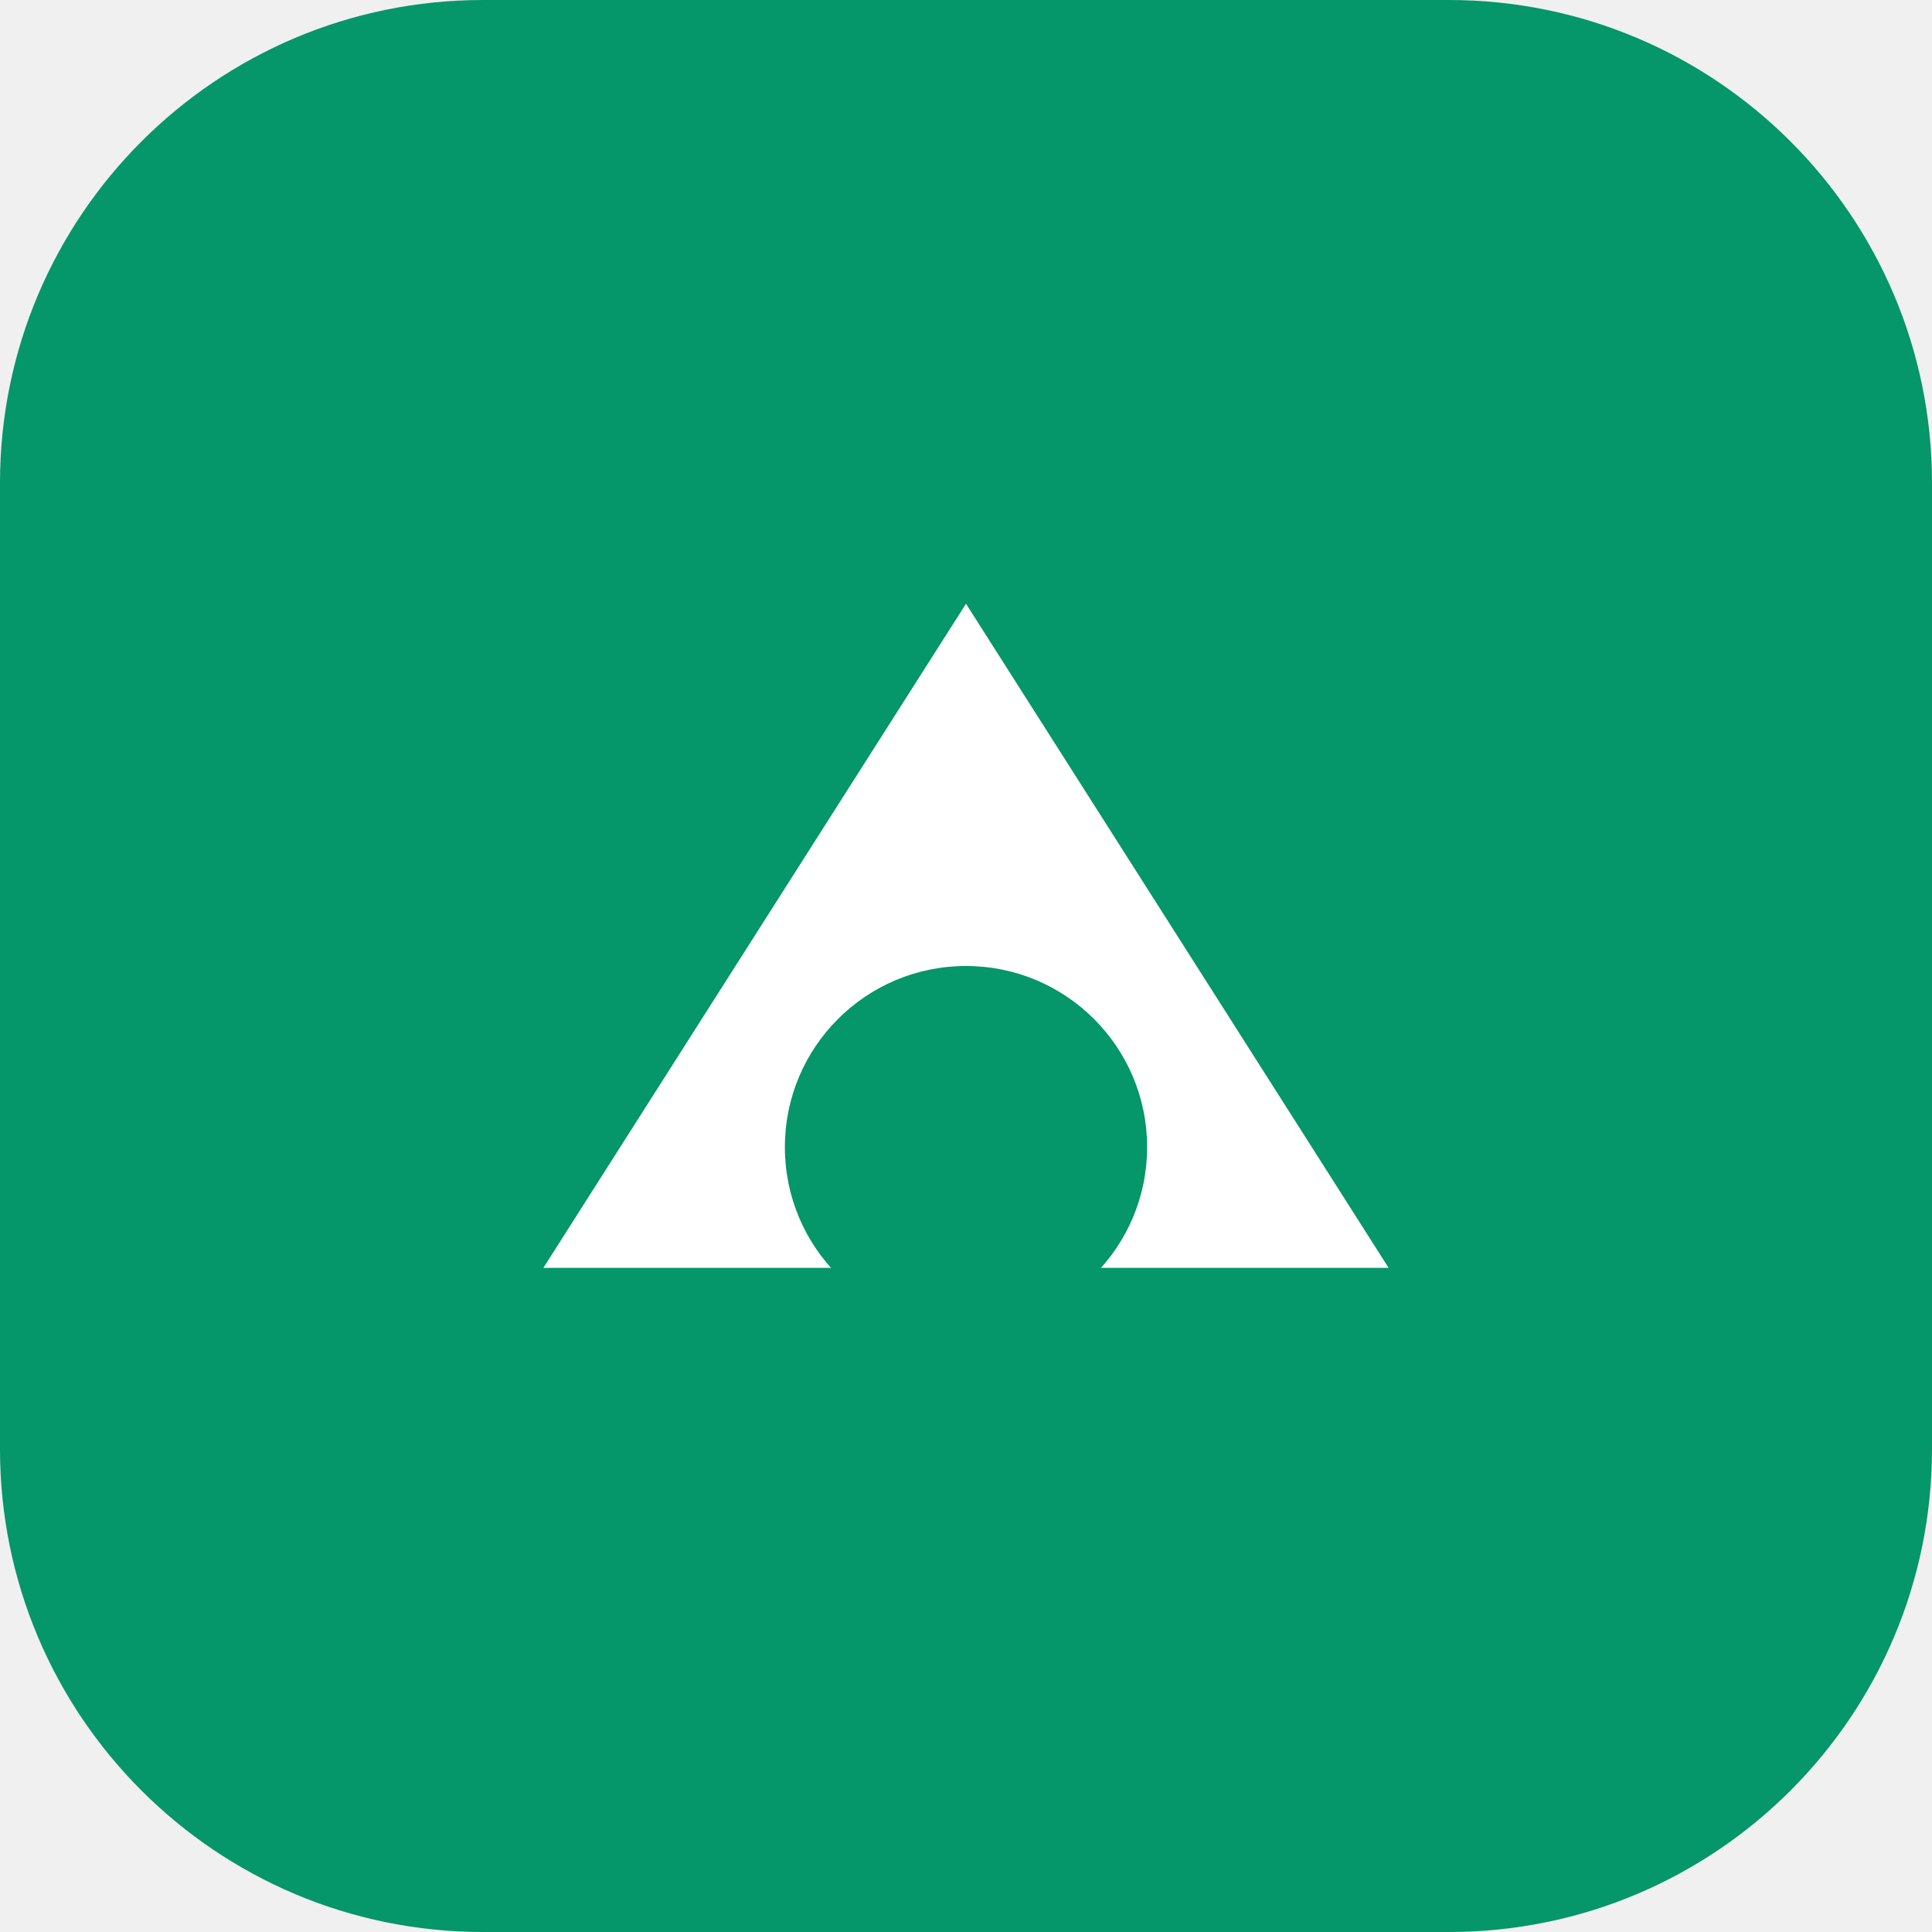
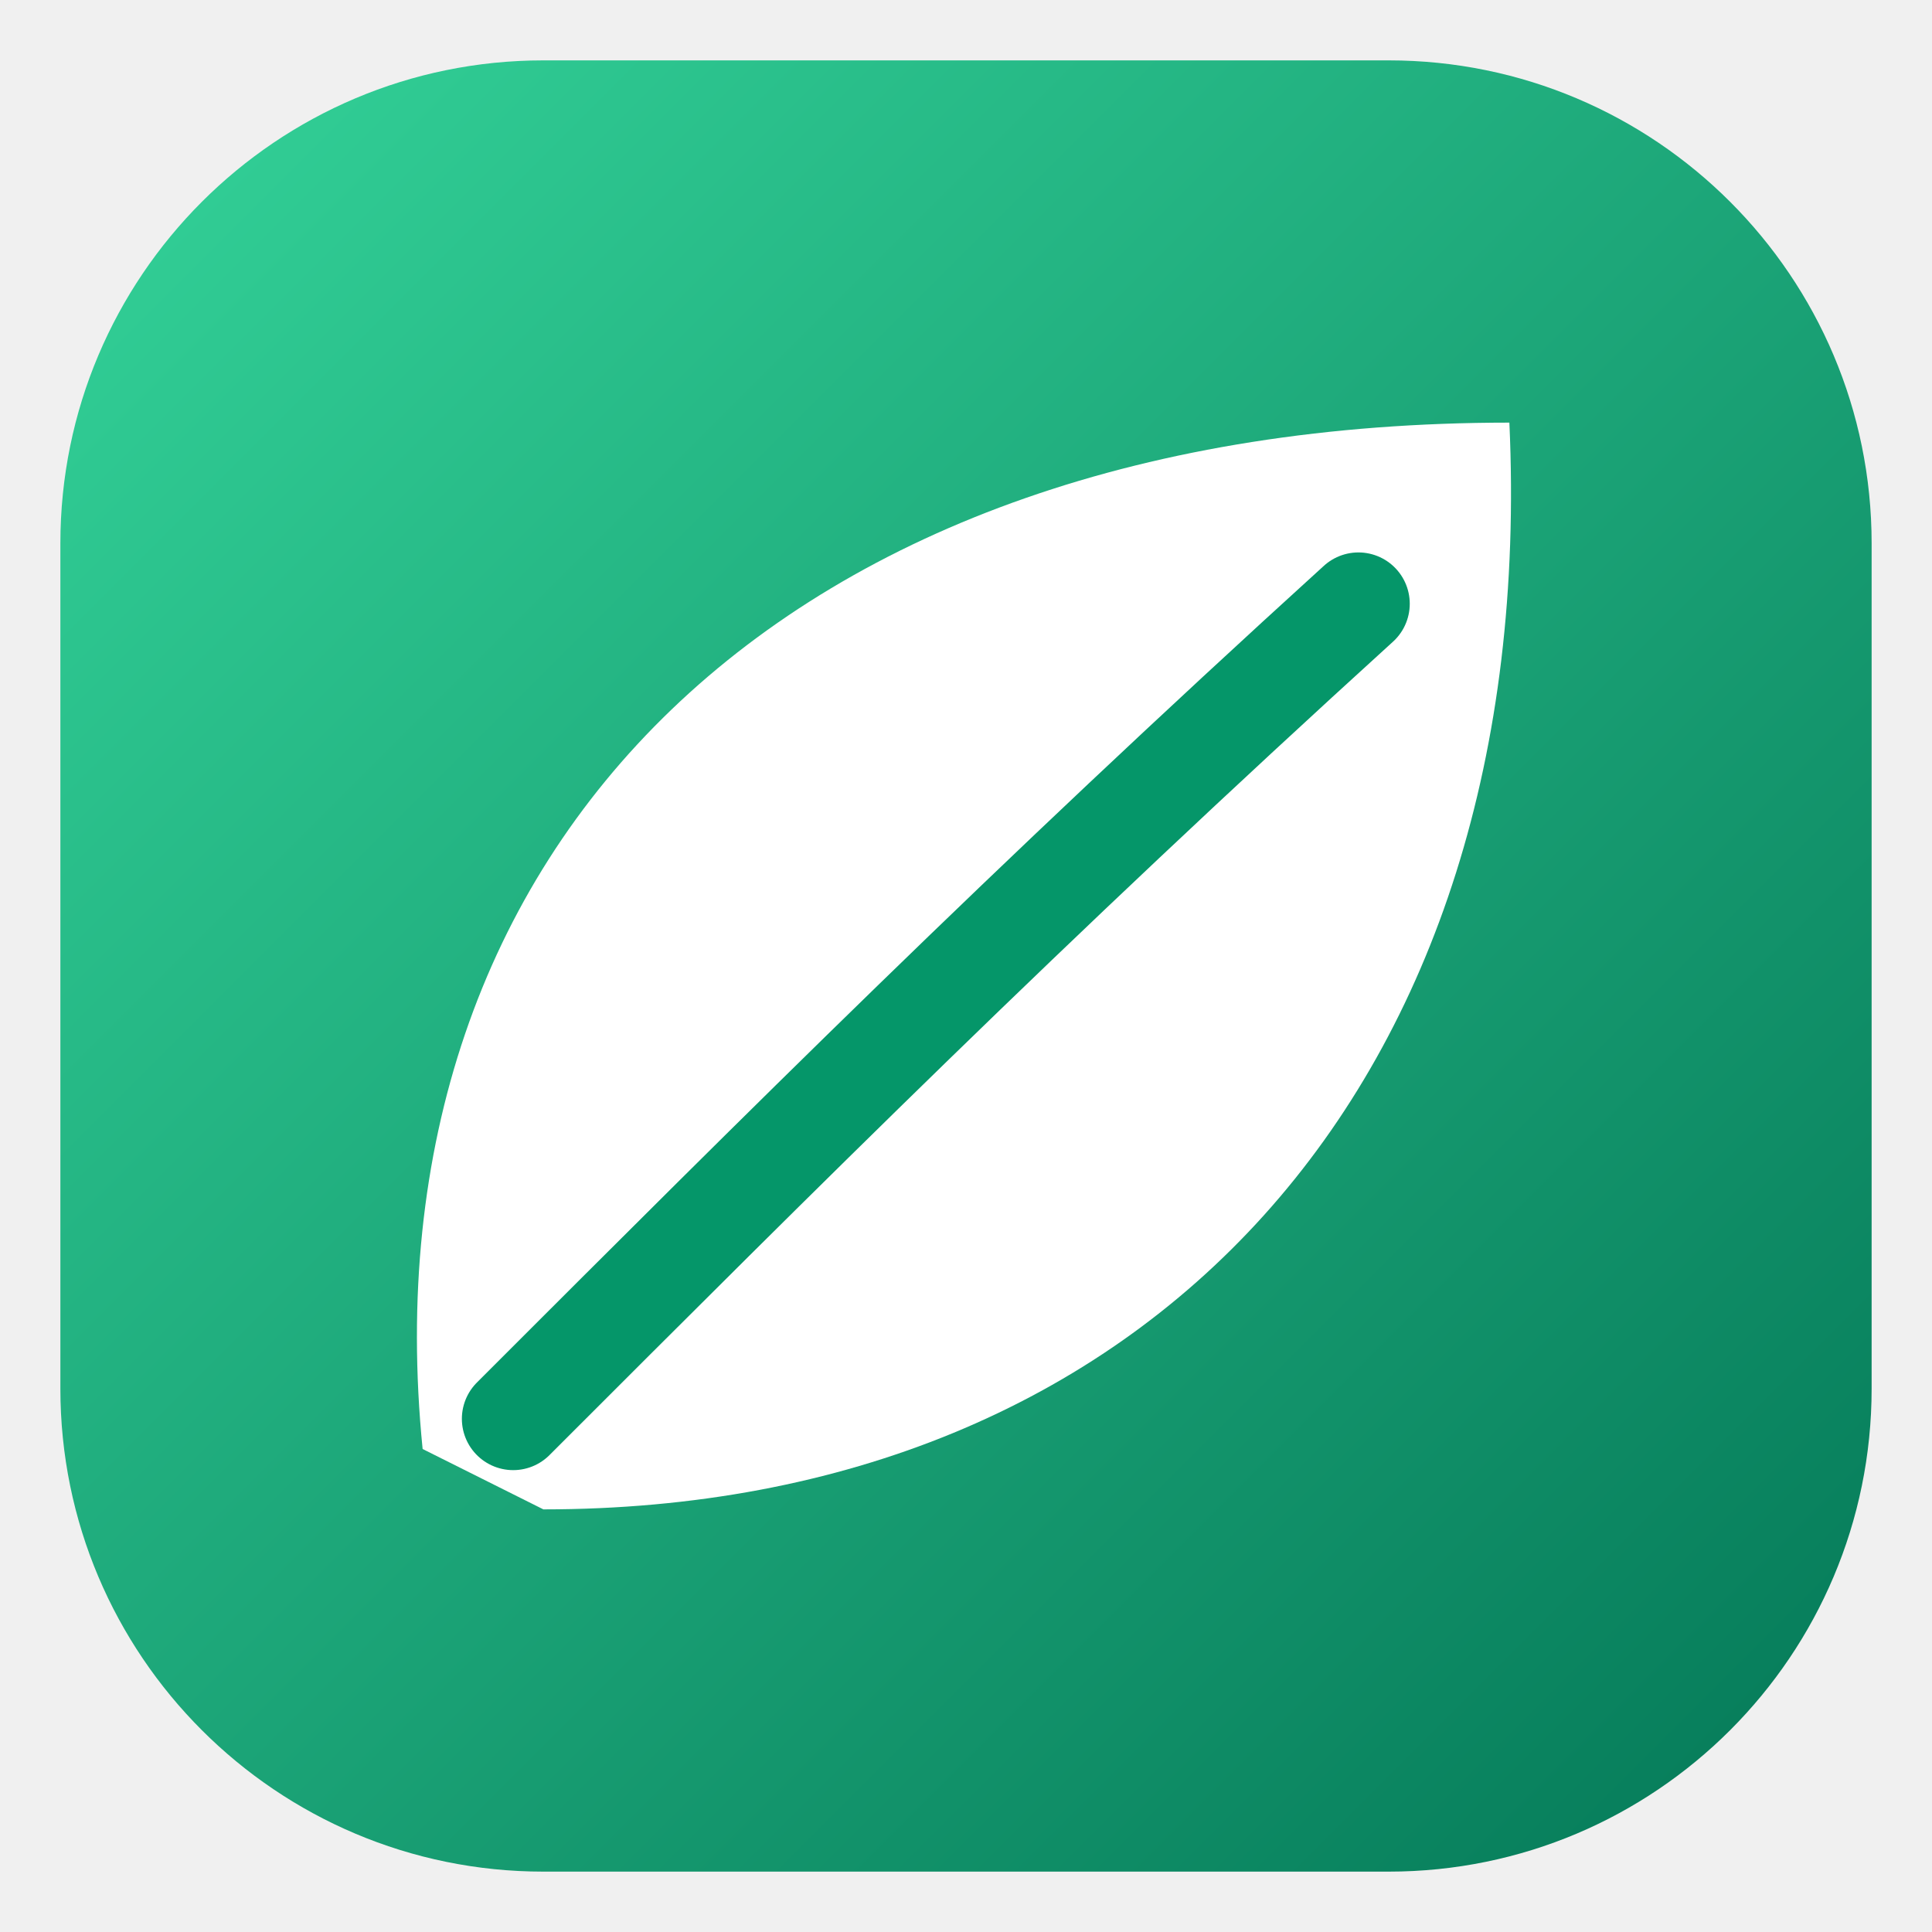
- <svg xmlns="http://www.w3.org/2000/svg" viewBox="0 0 32 32">
-   <rect width="32" height="32" rx="8" fill="#059669" />
-   <path d="M9 21l7-11 7 11z" fill="#ffffff" />
-   <circle cx="16" cy="19" r="3" fill="#059669" />
+ <svg xmlns="http://www.w3.org/2000/svg" viewBox="0 0 64 64">
+   <defs>
+     <linearGradient id="t" x1="0" y1="0" x2="1" y2="1">
+       <stop offset="0" stop-color="#34d399" />
+       <stop offset="1" stop-color="#047857" />
+     </linearGradient>
+   </defs>
+   <rect x="2" y="2" width="60" height="60" rx="16" fill="url(#t)" />
+   <path d="M14 48C12 28 26 14 50 14 51 36 38 50 18 50Z" fill="#fff" />
+   <path d="M17 47C26 38 34 30 45 20" stroke="#059669" stroke-width="3.4" stroke-linecap="round" fill="none" />
</svg>
